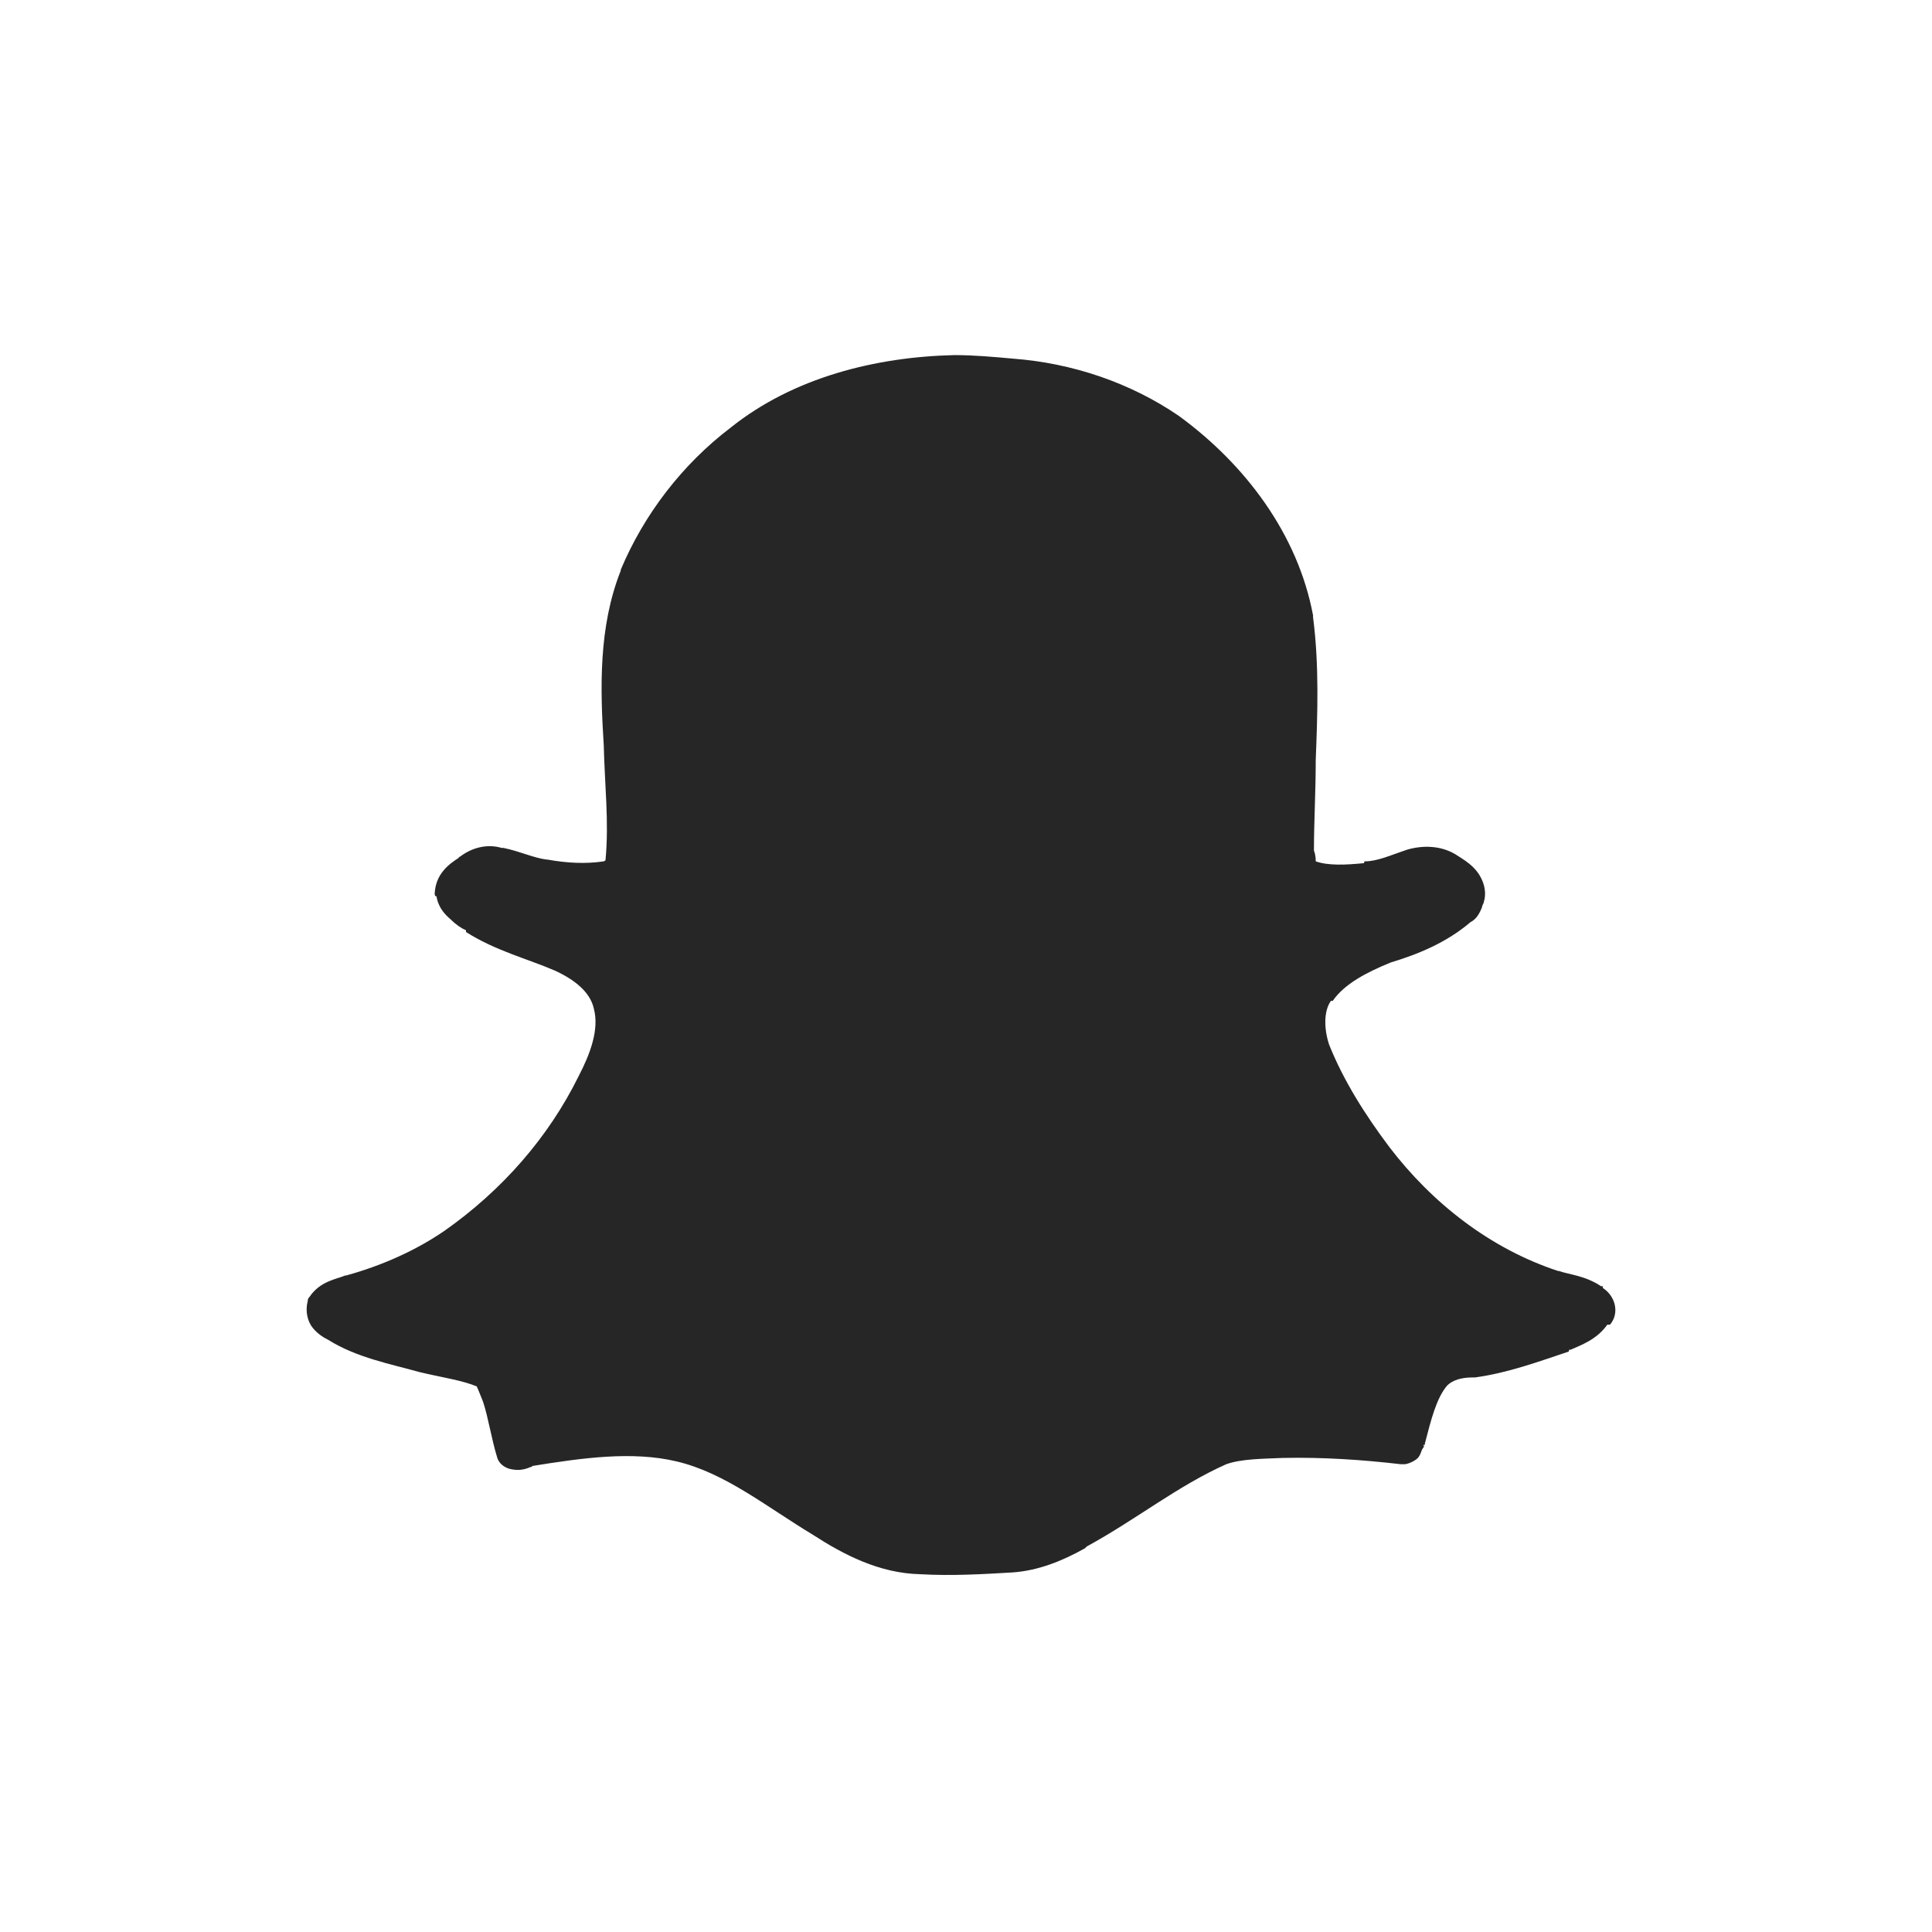
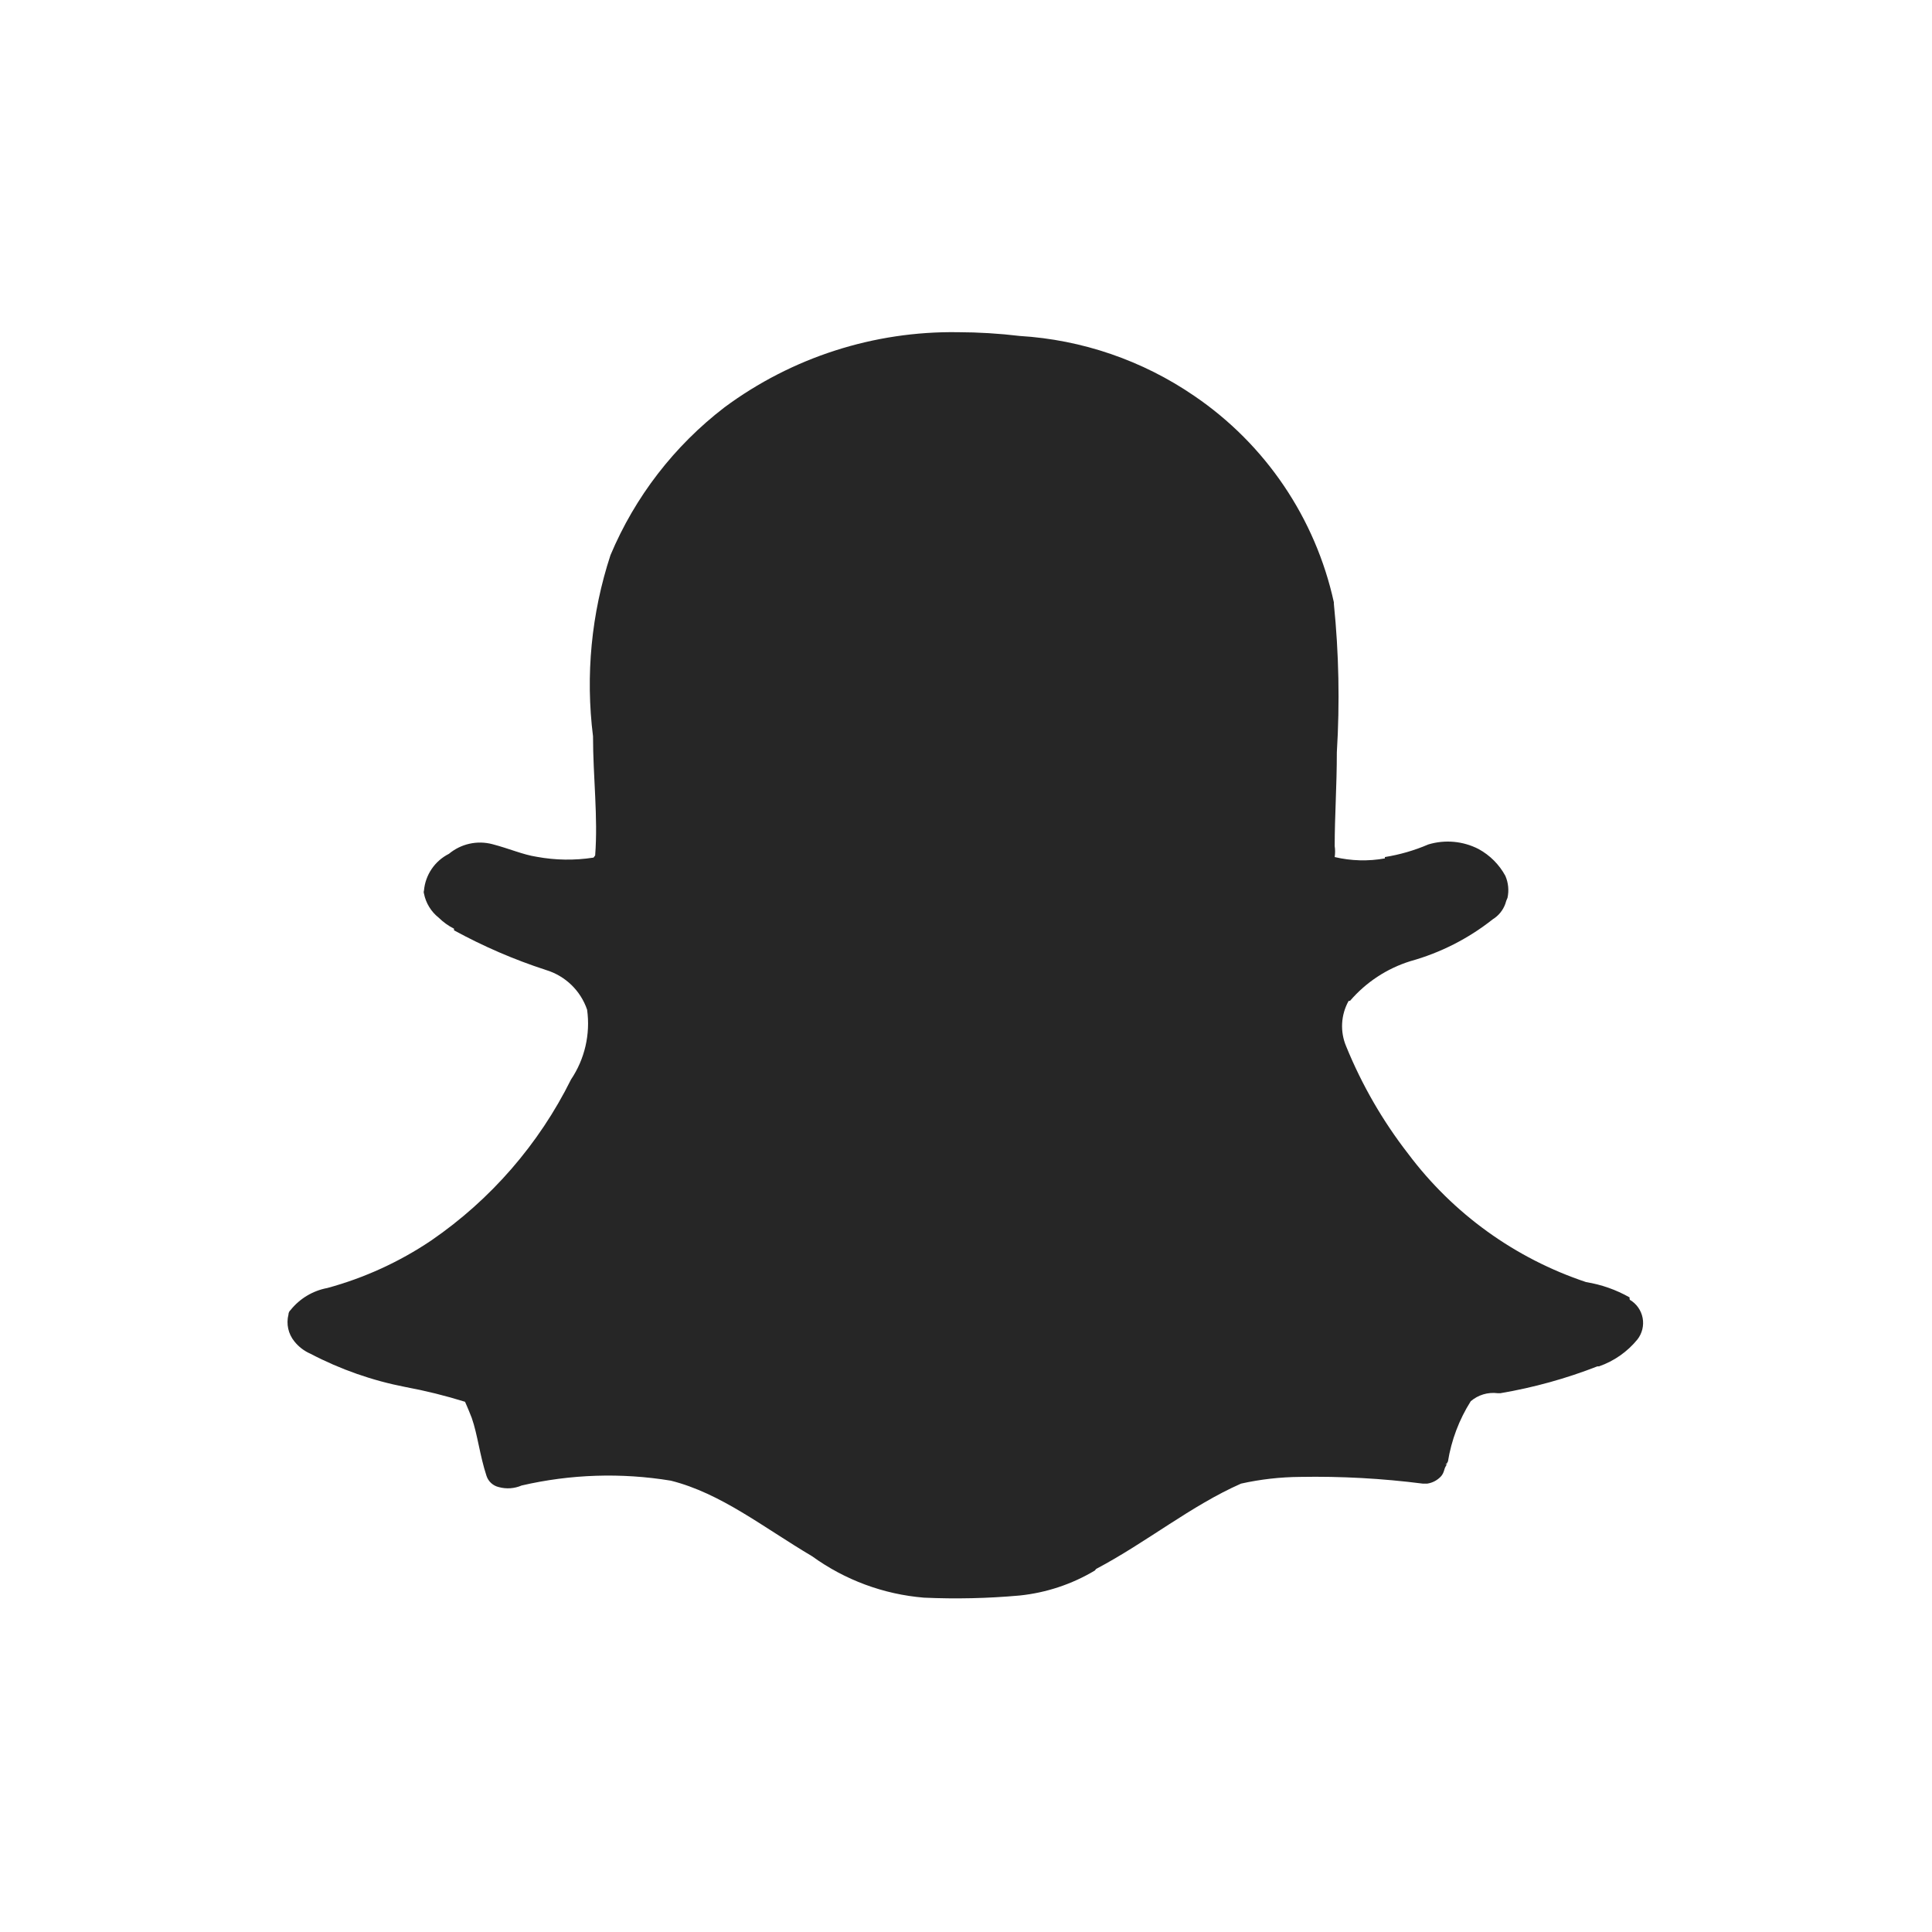
- <svg xmlns="http://www.w3.org/2000/svg" viewBox="0 0 216 216">
-   <path d="M179.2 144v-.2h-.2v-.1.1c-1.8-1.2-3.6-1.3-4.7-1.7h-.1c-7.6-2.5-14.1-7.6-18.9-13.9-2.7-3.6-5.1-7.4-6.7-11.4-.6-1.8-.6-3.8.2-4.9h.2c1.3-1.9 3.8-3.2 6.5-4.3 3-.9 6.2-2.2 8.9-4.5.6-.3 1-.9 1.3-1.7 0-.2.2-.4.2-.6.2-.6.2-1.5-.2-2.4-.7-1.6-2.1-2.3-3-2.9-1.7-1-3.7-1-5.4-.5-1.8.6-3.3 1.3-4.7 1.3-.1 0-.1.2-.1.2-2 .2-4 .3-5.4-.2 0-.2 0-.7-.2-1.2 0-3.2.2-6.5.2-10.1.2-5.2.4-10.6-.3-16v-.2c-1.7-9.1-7.6-16.9-15-22.3-5.4-3.7-11.9-5.9-18.5-6.4-2.2-.2-4.4-.4-6.6-.4-8.8.2-18 2.5-25 8.1-5.4 4.1-9.7 9.7-12.3 15.9v.1c-2.5 6.3-2.3 13.2-1.9 19.5.1 4.4.6 8.6.2 12.8 0 .1 0 .1-.2.2-2 .3-4.1.2-6.3-.2h-.1c-1.5-.2-2.9-.9-4.8-1.3h-.2c-1.7-.5-3.4 0-4.7 1h-.1v.1c-1.1.7-2.6 1.8-2.7 4 0 .1 0 .2.1.3h.1c.2 1.3 1 2.1 1.6 2.6.6.6 1.2 1 1.7 1.2v.2c3.3 2.1 6.9 3 9.9 4.3 2.2 1 4 2.4 4.4 4.3.6 2.3-.4 5-1.7 7.5-3.4 6.9-8.6 12.8-15 17.3-3.2 2.2-7 3.9-11 5h-.1c-.9.4-2.8.6-4 2.4-.1.1-.2.2-.2.5-.3 1.1 0 2.3.6 3 .5.6 1.1 1 1.7 1.3 3.2 2 7 2.7 10.2 3.6 2.5.6 4.7.9 6.4 1.6.1.2.3.7.7 1.7.6 1.8.9 4 1.6 6.3.2.6.7 1 1.3 1.2 1.5.4 2.3-.2 2.5-.2 0 0 .1 0 .1-.1 5.6-.9 11.2-1.7 16.2-.5 5.4 1.3 9.9 5 15.2 8.2 3.4 2.2 7.4 4.3 12 4.4 3.5.2 6.9 0 10.3-.2 2.9-.2 5.6-1.3 8.1-2.7l.2-.2c5.5-3 10.2-6.8 15.6-9.2 1.7-.6 4-.6 6.3-.7 4.4-.1 8.9.2 13.2.7h.5c.6-.1 1.3-.5 1.5-.8.3-.4.3-.8.5-1 .2-.3.2-.6 0-.2.2-.1.2-.2.2-.3.7-2.7 1.3-5.1 2.5-6.5.6-.6 1.6-.9 2.8-.9h.3c3.7-.5 7.2-1.8 10.5-2.9 0-.2 0-.2.2-.2 1.1-.5 2.9-1.1 4.1-2.8H180c1.1-1.3.6-3.2-.8-4.1z" fill-rule="evenodd" clip-rule="evenodd" fill="#262626" />
+ <svg xmlns="http://www.w3.org/2000/svg" data-name="Layer 1" viewBox="0 0 72 72">
+   <path d="M60.73 48.41v-.06a4.85 4.85 0 00-1.62-.57A13.7 13.7 0 0152.48 43a16.94 16.94 0 01-2.31-4 1.93 1.93 0 01.09-1.7h.05a4.88 4.88 0 012.25-1.48 8.68 8.68 0 003.07-1.56 1.12 1.12 0 00.47-.58 1.23 1.23 0 01.08-.22 1.34 1.34 0 00-.08-.82 2.49 2.49 0 00-1-1 2.51 2.51 0 00-1.87-.17 6.85 6.85 0 01-1.62.47v.05a4.59 4.59 0 01-1.87-.05 1.4 1.4 0 000-.41c0-1.1.08-2.25.08-3.49a34.19 34.19 0 00-.11-5.53v-.06a12.55 12.55 0 00-5.21-7.7 12.88 12.88 0 00-6.5-2.23 19.72 19.72 0 00-2.3-.14 14.26 14.26 0 00-8.7 2.8 13.56 13.56 0 00-4.25 5.51 15.48 15.48 0 00-.65 6.75c0 1.51.19 3 .08 4.44l-.06.08a6.3 6.3 0 01-2.12-.03c-.52-.08-1-.3-1.65-.47a1.81 1.81 0 00-1.62.36 1.7 1.7 0 00-.93 1.37.17.17 0 000 .11 1.52 1.52 0 00.55.9 2.28 2.28 0 00.57.41v.06a20.07 20.07 0 003.43 1.48 2.33 2.33 0 011.53 1.48 3.74 3.74 0 01-.6 2.6 15.8 15.8 0 01-5.21 6A13.07 13.07 0 0112.2 48a2.29 2.29 0 00-1.37.82.23.23 0 00-.08.17 1.14 1.14 0 00.22 1 1.56 1.56 0 00.6.46 12.92 12.92 0 003.54 1.24 19.44 19.44 0 012.22.55s.11.24.25.6c.22.63.3 1.4.55 2.16a.63.63 0 00.46.42 1.29 1.29 0 00.85-.06 14.34 14.34 0 015.56-.18c1.87.47 3.43 1.73 5.27 2.82a8.26 8.26 0 004.16 1.54 26.49 26.49 0 003.57-.08 6.83 6.83 0 002.8-.93l.05-.06c1.89-1 3.54-2.36 5.4-3.18a10.51 10.51 0 012.2-.25 31.59 31.59 0 014.57.25h.17a.87.87 0 00.52-.28c.11-.13.11-.27.16-.35s.09-.19 0-.08c.06 0 .06-.09.09-.11a6 6 0 01.85-2.25 1.29 1.29 0 011-.3h.11a18.42 18.42 0 003.61-1h.06a3.21 3.21 0 001.43-1 1 1 0 00-.28-1.48z" fill="#262626" fill-rule="evenodd" />
</svg>
